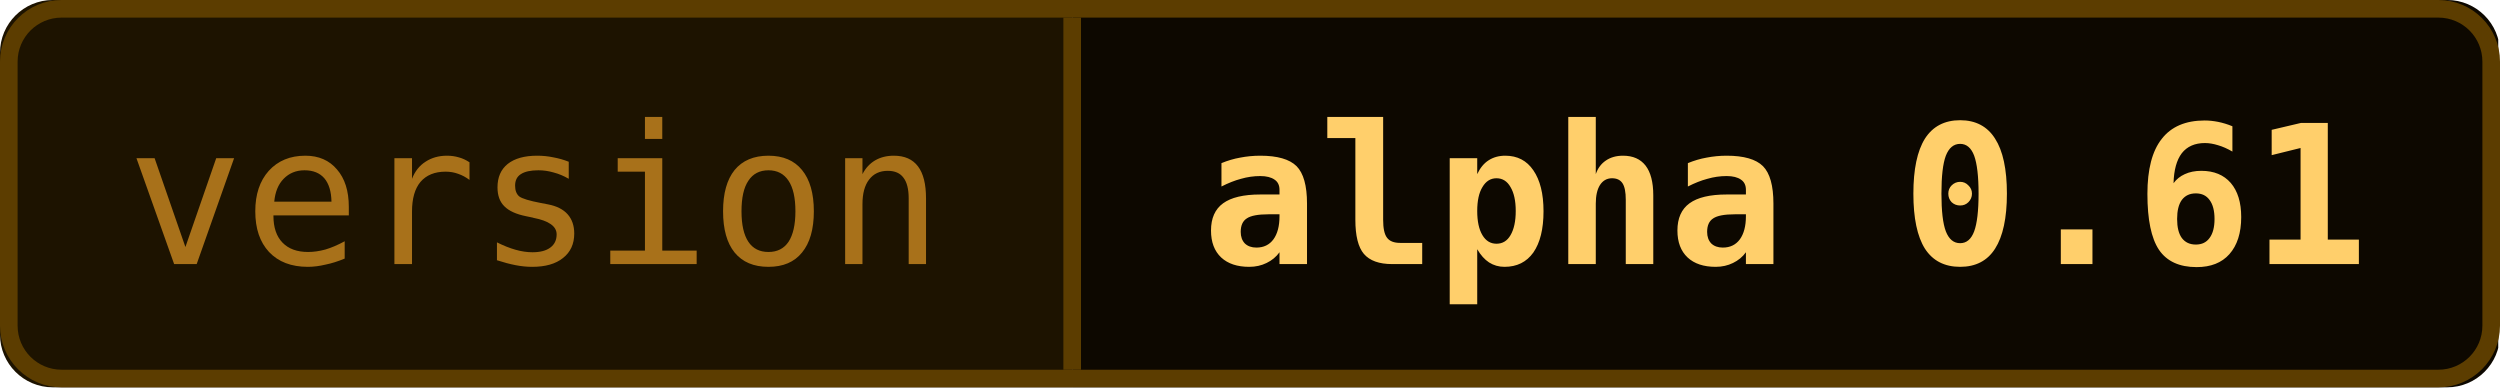
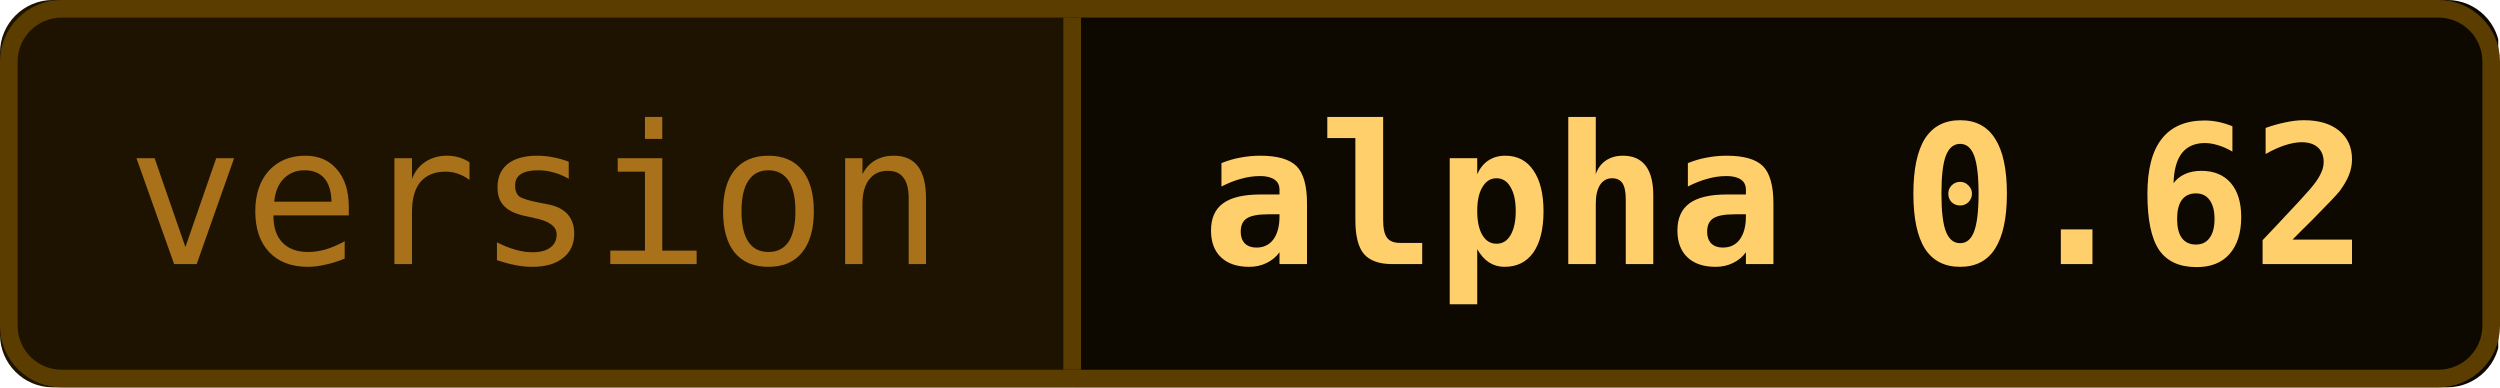
- <svg xmlns="http://www.w3.org/2000/svg" width="142" height="22" viewBox="0 0 142 22" role="img" aria-label="version : alpha 0.61">
+ <svg xmlns="http://www.w3.org/2000/svg" width="142" height="22" viewBox="0 0 142 22" role="img" aria-label="version : alpha 0.62">
  <clipPath id="r">
    <rect width="142" height="22" rx="3" />
  </clipPath>
  <g clip-path="url(#r)">
    <rect width="60.9" height="22" fill="#1d1300" />
    <rect x="60.9" width="81.0" height="22" fill="#0d0800" />
  </g>
  <rect x=".5" y=".5" width="141" height="21" rx="3" fill="none" stroke="#5c3d00" />
  <line x1="60.9" y1="1" x2="60.9" y2="21" stroke="#5c3d00" />
  <g text-anchor="middle" font-family="'JetBrains Mono', 'Cascadia Mono', Consolas, Menlo, 'DejaVu Sans Mono', monospace" font-size="11">
    <text x="30.4" y="15" fill="#a8711a" textLength="47" lengthAdjust="spacingAndGlyphs">version</text>
    <g class="s0">
-       <text x="101.4" y="15" fill="#ffcf6b" font-weight="700" textLength="67" lengthAdjust="spacingAndGlyphs">alpha 0.61</text>
+       <text x="101.4" y="15" fill="#ffcf6b" font-weight="700" textLength="67" lengthAdjust="spacingAndGlyphs">alpha 0.62</text>
    </g>
  </g>
</svg>
